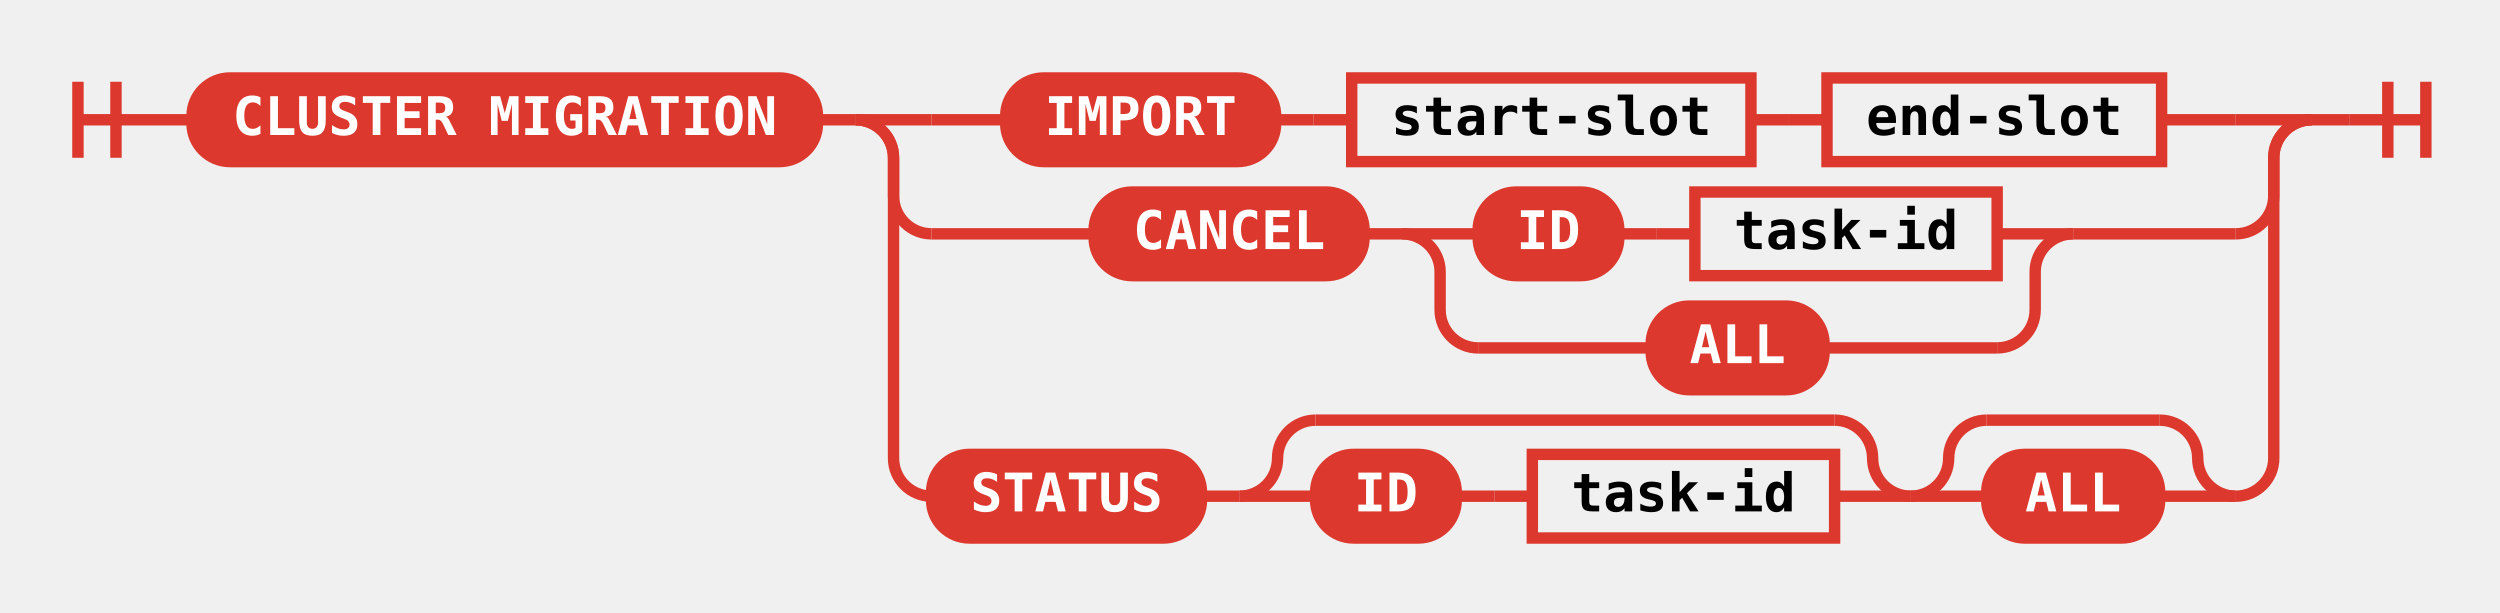
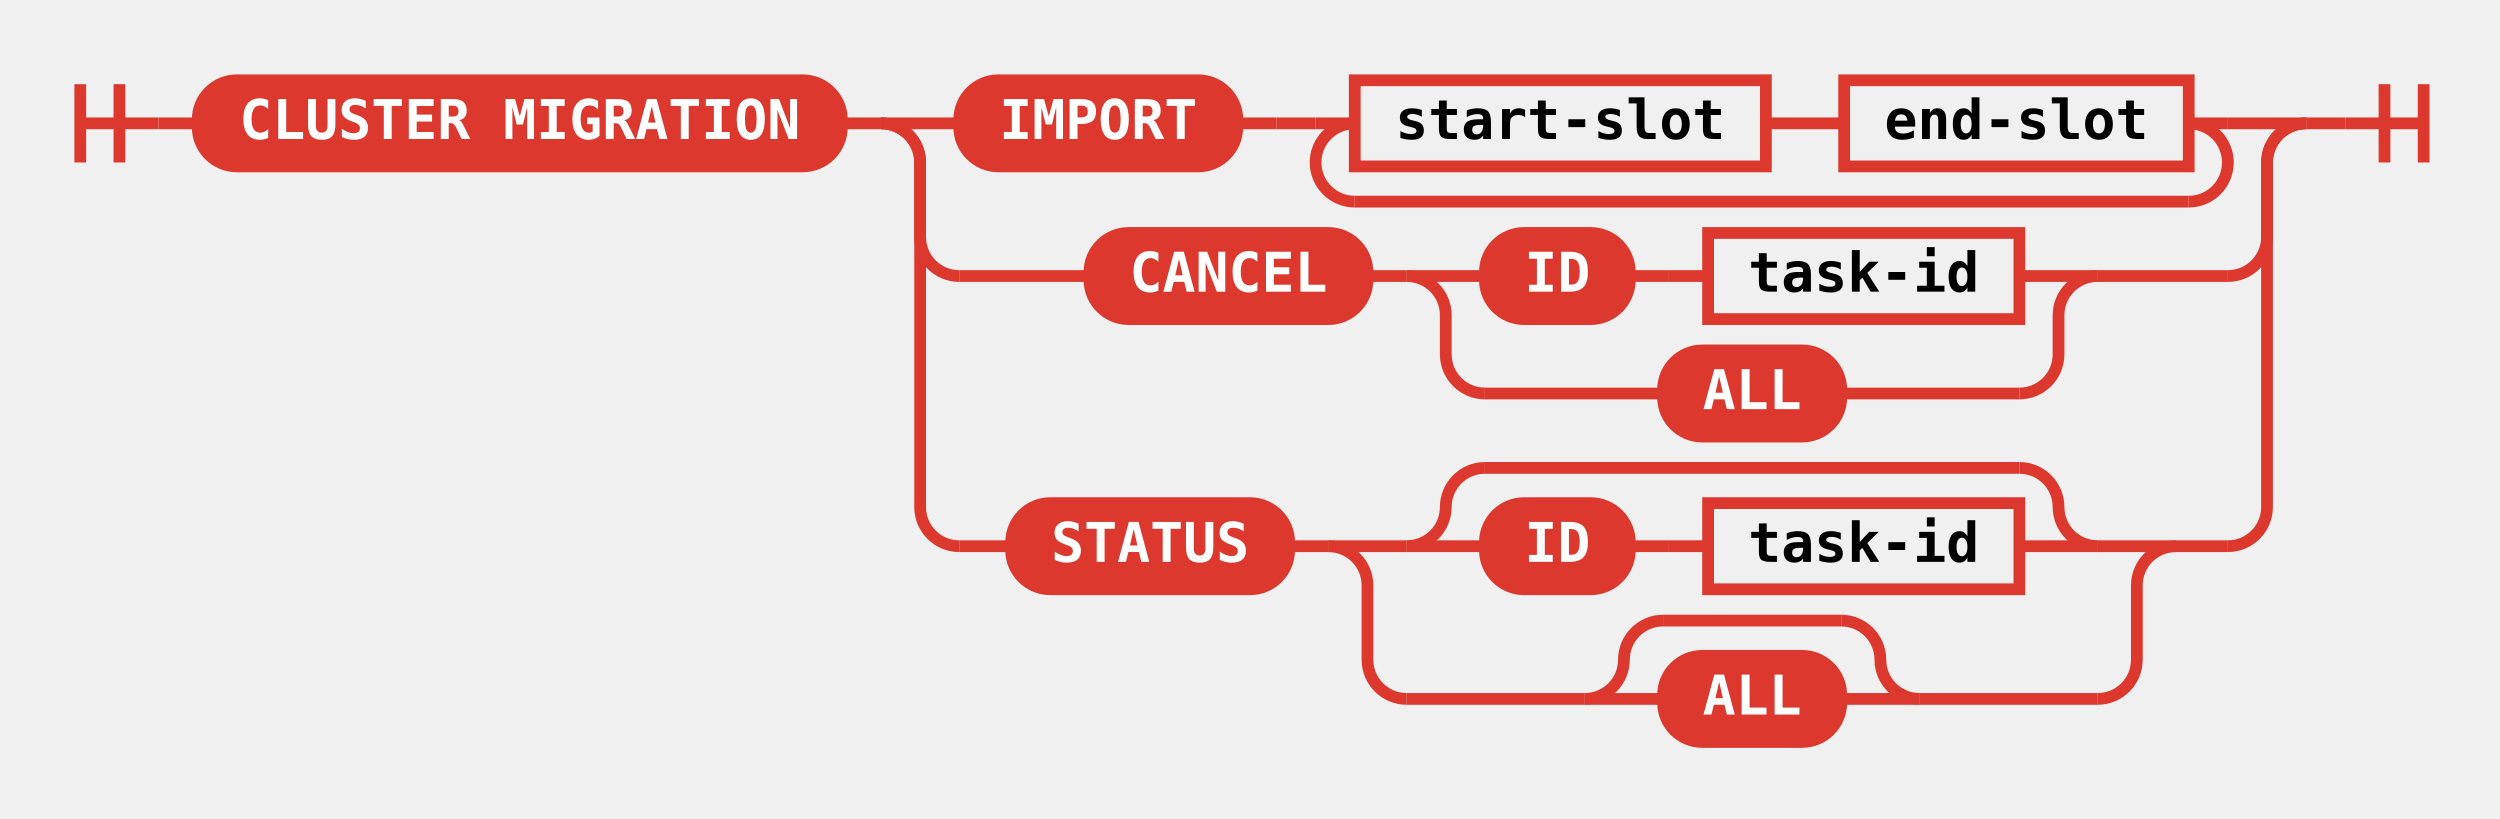
- <svg xmlns="http://www.w3.org/2000/svg" class="railroad-diagram" height="161" viewBox="0 0 657.5 161" width="657.5">
+ <svg xmlns="http://www.w3.org/2000/svg" class="railroad-diagram" height="209" viewBox="0 0 638.5 209" width="638.5">
  <defs>
    <style type="text/css">
svg.railroad-diagram { background-color: transparent; }
.terminal rect { fill: #DC382D !important; stroke: #DC382D !important; }
.terminal text { fill: white !important; font-weight: bold; }
.nonterminal rect { fill: none !important; stroke: #DC382D !important; stroke-width: 2; }
.nonterminal text { fill: #DC382D !important; font-weight: bold; }
path { stroke: #DC382D !important; stroke-width: 2; fill: none; }
circle { fill: #DC382D !important; stroke: #DC382D !important; }
</style>
  </defs>
  <g transform="translate(.5 .5)">
    <style>/*  */
	svg.railroad-diagram {
		background-color: transparent;
	}
	svg.railroad-diagram path {
		stroke-width:3;
		stroke: #DC382D;
		fill:rgba(0,0,0,0);
	}
	svg.railroad-diagram text {
		font:bold 14px monospace;
		text-anchor:middle;
	}
	svg.railroad-diagram text.label{
		text-anchor:start;
	}
	svg.railroad-diagram text.comment{
		font:italic 12px monospace;
	}
	svg.railroad-diagram rect{
		stroke-width:3;
		stroke: #DC382D;
		fill: none;
	}
	svg.railroad-diagram rect.group-box {
		stroke: #DC382D;
		stroke-dasharray: 10 5;
		fill: none;
	}

/*  */
</style>
    <g>
      <path d="M20 21v20m10 -20v20m-10 -10h20" />
    </g>
    <path d="M40 31h10" />
    <g>
      <path d="M50 31h0.0" />
-       <path d="M607.5 31h0.0" />
+       <path d="M588.5 31h0.0" />
      <g class="terminal ">
        <path d="M50.0 31h0.0" />
        <path d="M214.5 31h0.0" />
        <rect height="22" rx="10" ry="10" width="164.5" x="50.0" y="20" />
        <text x="132.25" y="35">CLUSTER MIGRATION</text>
      </g>
      <path d="M214.5 31h10" />
      <g>
        <path d="M224.5 31h0.0" />
-         <path d="M607.5 31h0.0" />
+         <path d="M588.5 31h0.0" />
        <path d="M224.5 31h20" />
        <g>
-           <path d="M244.5 31h19.5" />
-           <path d="M568.0 31h19.5" />
+           <path d="M244.5 31h0.0" />
+           <path d="M568.5 31h0.0" />
          <g class="terminal ">
-             <path d="M264.0 31h0.0" />
-             <path d="M335.0 31h0.0" />
-             <rect height="22" rx="10" ry="10" width="71.0" x="264.0" y="20" />
-             <text x="299.5" y="35">IMPORT</text>
-           </g>
-           <path d="M335.0 31h10" />
-           <path d="M345.0 31h10" />
-           <g class="non-terminal ">
-             <path d="M355.0 31h0.0" />
-             <path d="M460.0 31h0.0" />
-             <rect height="22" width="105.0" x="355.0" y="20" />
-             <text x="407.5" y="35">start-slot</text>
-           </g>
-           <path d="M460.0 31h10" />
-           <path d="M470.0 31h10" />
-           <g class="non-terminal ">
-             <path d="M480.0 31h0.0" />
-             <path d="M568.0 31h0.0" />
-             <rect height="22" width="88.0" x="480.0" y="20" />
-             <text x="524.0" y="35">end-slot</text>
+             <path d="M244.5 31h0.0" />
+             <path d="M315.5 31h0.0" />
+             <rect height="22" rx="10" ry="10" width="71.0" x="244.5" y="20" />
+             <text x="280.0" y="35">IMPORT</text>
+           </g>
+           <path d="M315.5 31h10" />
+           <path d="M325.5 31h10" />
+           <g>
+             <path d="M335.5 31h0.0" />
+             <path d="M568.5 31h0.0" />
+             <path d="M335.5 31h10" />
+             <g>
+               <path d="M345.5 31h0.0" />
+               <path d="M558.5 31h0.0" />
+               <g class="non-terminal ">
+                 <path d="M345.5 31h0.0" />
+                 <path d="M450.5 31h0.0" />
+                 <rect height="22" width="105.0" x="345.5" y="20" />
+                 <text x="398.0" y="35">start-slot</text>
+               </g>
+               <path d="M450.5 31h10" />
+               <path d="M460.5 31h10" />
+               <g class="non-terminal ">
+                 <path d="M470.5 31h0.0" />
+                 <path d="M558.5 31h0.0" />
+                 <rect height="22" width="88.0" x="470.5" y="20" />
+                 <text x="514.5" y="35">end-slot</text>
+               </g>
+             </g>
+             <path d="M558.5 31h10" />
+             <path d="M345.5 31a10 10 0 0 0 -10 10v0a10 10 0 0 0 10 10" />
+             <g>
+               <path d="M345.5 51h213.0" />
+             </g>
+             <path d="M558.5 51a10 10 0 0 0 10 -10v0a10 10 0 0 0 -10 -10" />
          </g>
        </g>
-         <path d="M587.5 31h20" />
-         <path d="M224.5 31a10 10 0 0 1 10 10v10a10 10 0 0 0 10 10" />
+         <path d="M568.5 31h20" />
+         <path d="M224.5 31a10 10 0 0 1 10 10v19a10 10 0 0 0 10 10" />
        <g>
-           <path d="M244.5 61h42.75" />
-           <path d="M544.75 61h42.75" />
+           <path d="M244.5 70h33.25" />
+           <path d="M535.25 70h33.25" />
          <g class="terminal ">
-             <path d="M287.25 61h0.0" />
-             <path d="M358.25 61h0.0" />
-             <rect height="22" rx="10" ry="10" width="71.0" x="287.25" y="50" />
-             <text x="322.75" y="65">CANCEL</text>
-           </g>
-           <path d="M358.25 61h10" />
+             <path d="M277.75 70h0.0" />
+             <path d="M348.75 70h0.0" />
+             <rect height="22" rx="10" ry="10" width="71.0" x="277.75" y="59" />
+             <text x="313.25" y="74">CANCEL</text>
+           </g>
+           <path d="M348.75 70h10" />
          <g>
-             <path d="M368.25 61h0.0" />
-             <path d="M544.75 61h0.0" />
-             <path d="M368.25 61h20" />
-             <g>
-               <path d="M388.25 61h0.0" />
-               <path d="M524.75 61h0.0" />
+             <path d="M358.75 70h0.0" />
+             <path d="M535.25 70h0.0" />
+             <path d="M358.75 70h20" />
+             <g>
+               <path d="M378.75 70h0.0" />
+               <path d="M515.25 70h0.0" />
              <g class="terminal ">
-                 <path d="M388.25 61h0.0" />
-                 <path d="M425.25 61h0.0" />
-                 <rect height="22" rx="10" ry="10" width="37.0" x="388.25" y="50" />
-                 <text x="406.75" y="65">ID</text>
-               </g>
-               <path d="M425.25 61h10" />
-               <path d="M435.25 61h10" />
+                 <path d="M378.75 70h0.0" />
+                 <path d="M415.75 70h0.0" />
+                 <rect height="22" rx="10" ry="10" width="37.0" x="378.75" y="59" />
+                 <text x="397.25" y="74">ID</text>
+               </g>
+               <path d="M415.75 70h10" />
+               <path d="M425.75 70h10" />
              <g class="non-terminal ">
-                 <path d="M445.25 61h0.0" />
-                 <path d="M524.75 61h0.0" />
-                 <rect height="22" width="79.5" x="445.25" y="50" />
-                 <text x="485.0" y="65">task-id</text>
-               </g>
-             </g>
-             <path d="M524.75 61h20" />
-             <path d="M368.25 61a10 10 0 0 1 10 10v10a10 10 0 0 0 10 10" />
+                 <path d="M435.75 70h0.0" />
+                 <path d="M515.25 70h0.0" />
+                 <rect height="22" width="79.5" x="435.75" y="59" />
+                 <text x="475.5" y="74">task-id</text>
+               </g>
+             </g>
+             <path d="M515.25 70h20" />
+             <path d="M358.75 70a10 10 0 0 1 10 10v10a10 10 0 0 0 10 10" />
            <g class="terminal ">
-               <path d="M388.25 91h45.5" />
-               <path d="M479.25 91h45.5" />
-               <rect height="22" rx="10" ry="10" width="45.5" x="433.75" y="80" />
-               <text x="456.5" y="95">ALL</text>
-             </g>
-             <path d="M524.75 91a10 10 0 0 0 10 -10v-10a10 10 0 0 1 10 -10" />
+               <path d="M378.75 100h45.5" />
+               <path d="M469.75 100h45.5" />
+               <rect height="22" rx="10" ry="10" width="45.5" x="424.25" y="89" />
+               <text x="447.0" y="104">ALL</text>
+             </g>
+             <path d="M515.25 100a10 10 0 0 0 10 -10v-10a10 10 0 0 1 10 -10" />
          </g>
        </g>
-         <path d="M587.5 61a10 10 0 0 0 10 -10v-10a10 10 0 0 1 10 -10" />
-         <path d="M224.5 31a10 10 0 0 1 10 10v79a10 10 0 0 0 10 10" />
+         <path d="M568.5 70a10 10 0 0 0 10 -10v-19a10 10 0 0 1 10 -10" />
+         <path d="M224.5 31a10 10 0 0 1 10 10v88a10 10 0 0 0 10 10" />
        <g>
-           <path d="M244.5 130h0.0" />
-           <path d="M587.5 130h0.0" />
+           <path d="M244.5 139h13.25" />
+           <path d="M555.25 139h13.25" />
          <g class="terminal ">
-             <path d="M244.5 130h0.0" />
-             <path d="M315.5 130h0.0" />
-             <rect height="22" rx="10" ry="10" width="71.0" x="244.5" y="119" />
-             <text x="280.0" y="134">STATUS</text>
-           </g>
-           <path d="M315.5 130h10" />
+             <path d="M257.75 139h0.0" />
+             <path d="M328.75 139h0.0" />
+             <rect height="22" rx="10" ry="10" width="71.0" x="257.75" y="128" />
+             <text x="293.25" y="143">STATUS</text>
+           </g>
+           <path d="M328.75 139h10" />
          <g>
-             <path d="M325.5 130h0.0" />
-             <path d="M502.0 130h0.0" />
-             <path d="M325.5 130a10 10 0 0 0 10 -10v0a10 10 0 0 1 10 -10" />
-             <g>
-               <path d="M345.5 110h136.5" />
-             </g>
-             <path d="M482.0 110a10 10 0 0 1 10 10v0a10 10 0 0 0 10 10" />
-             <path d="M325.5 130h20" />
-             <g>
-               <path d="M345.5 130h0.0" />
-               <path d="M482.0 130h0.0" />
+             <path d="M338.75 139h0.0" />
+             <path d="M555.25 139h0.0" />
+             <path d="M338.75 139h20" />
+             <g>
+               <path d="M358.75 139h0.0" />
+               <path d="M535.25 139h0.0" />
+               <path d="M358.75 139a10 10 0 0 0 10 -10v0a10 10 0 0 1 10 -10" />
+               <g>
+                 <path d="M378.75 119h136.5" />
+               </g>
+               <path d="M515.25 119a10 10 0 0 1 10 10v0a10 10 0 0 0 10 10" />
+               <path d="M358.75 139h20" />
+               <g>
+                 <path d="M378.75 139h0.0" />
+                 <path d="M515.25 139h0.0" />
+                 <g class="terminal ">
+                   <path d="M378.75 139h0.0" />
+                   <path d="M415.75 139h0.0" />
+                   <rect height="22" rx="10" ry="10" width="37.0" x="378.75" y="128" />
+                   <text x="397.25" y="143">ID</text>
+                 </g>
+                 <path d="M415.75 139h10" />
+                 <path d="M425.75 139h10" />
+                 <g class="non-terminal ">
+                   <path d="M435.75 139h0.0" />
+                   <path d="M515.25 139h0.0" />
+                   <rect height="22" width="79.5" x="435.75" y="128" />
+                   <text x="475.5" y="143">task-id</text>
+                 </g>
+               </g>
+               <path d="M515.25 139h20" />
+             </g>
+             <path d="M535.25 139h20" />
+             <path d="M338.75 139a10 10 0 0 1 10 10v19a10 10 0 0 0 10 10" />
+             <g>
+               <path d="M358.75 178h45.5" />
+               <path d="M489.75 178h45.5" />
+               <path d="M404.25 178a10 10 0 0 0 10 -10v0a10 10 0 0 1 10 -10" />
+               <g>
+                 <path d="M424.25 158h45.5" />
+               </g>
+               <path d="M469.75 158a10 10 0 0 1 10 10v0a10 10 0 0 0 10 10" />
+               <path d="M404.25 178h20" />
              <g class="terminal ">
-                 <path d="M345.5 130h0.0" />
-                 <path d="M382.5 130h0.0" />
-                 <rect height="22" rx="10" ry="10" width="37.0" x="345.5" y="119" />
-                 <text x="364.0" y="134">ID</text>
-               </g>
-               <path d="M382.5 130h10" />
-               <path d="M392.5 130h10" />
-               <g class="non-terminal ">
-                 <path d="M402.5 130h0.0" />
-                 <path d="M482.0 130h0.0" />
-                 <rect height="22" width="79.5" x="402.5" y="119" />
-                 <text x="442.25" y="134">task-id</text>
-               </g>
-             </g>
-             <path d="M482.0 130h20" />
-           </g>
-           <g>
-             <path d="M502.0 130h0.0" />
-             <path d="M587.5 130h0.0" />
-             <path d="M502.0 130a10 10 0 0 0 10 -10v0a10 10 0 0 1 10 -10" />
-             <g>
-               <path d="M522.0 110h45.5" />
-             </g>
-             <path d="M567.5 110a10 10 0 0 1 10 10v0a10 10 0 0 0 10 10" />
-             <path d="M502.0 130h20" />
-             <g class="terminal ">
-               <path d="M522.0 130h0.0" />
-               <path d="M567.5 130h0.0" />
-               <rect height="22" rx="10" ry="10" width="45.5" x="522.0" y="119" />
-               <text x="544.75" y="134">ALL</text>
-             </g>
-             <path d="M567.5 130h20" />
+                 <path d="M424.25 178h0.0" />
+                 <path d="M469.75 178h0.0" />
+                 <rect height="22" rx="10" ry="10" width="45.5" x="424.25" y="167" />
+                 <text x="447.0" y="182">ALL</text>
+               </g>
+               <path d="M469.75 178h20" />
+             </g>
+             <path d="M535.25 178a10 10 0 0 0 10 -10v-19a10 10 0 0 1 10 -10" />
          </g>
        </g>
-         <path d="M587.5 130a10 10 0 0 0 10 -10v-79a10 10 0 0 1 10 -10" />
+         <path d="M568.5 139a10 10 0 0 0 10 -10v-88a10 10 0 0 1 10 -10" />
      </g>
    </g>
-     <path d="M607.5 31h10" />
-     <path d="M 617.5 31 h 20 m -10 -10 v 20 m 10 -20 v 20" />
+     <path d="M588.5 31h10" />
+     <path d="M 598.5 31 h 20 m -10 -10 v 20 m 10 -20 v 20" />
  </g>
</svg>
